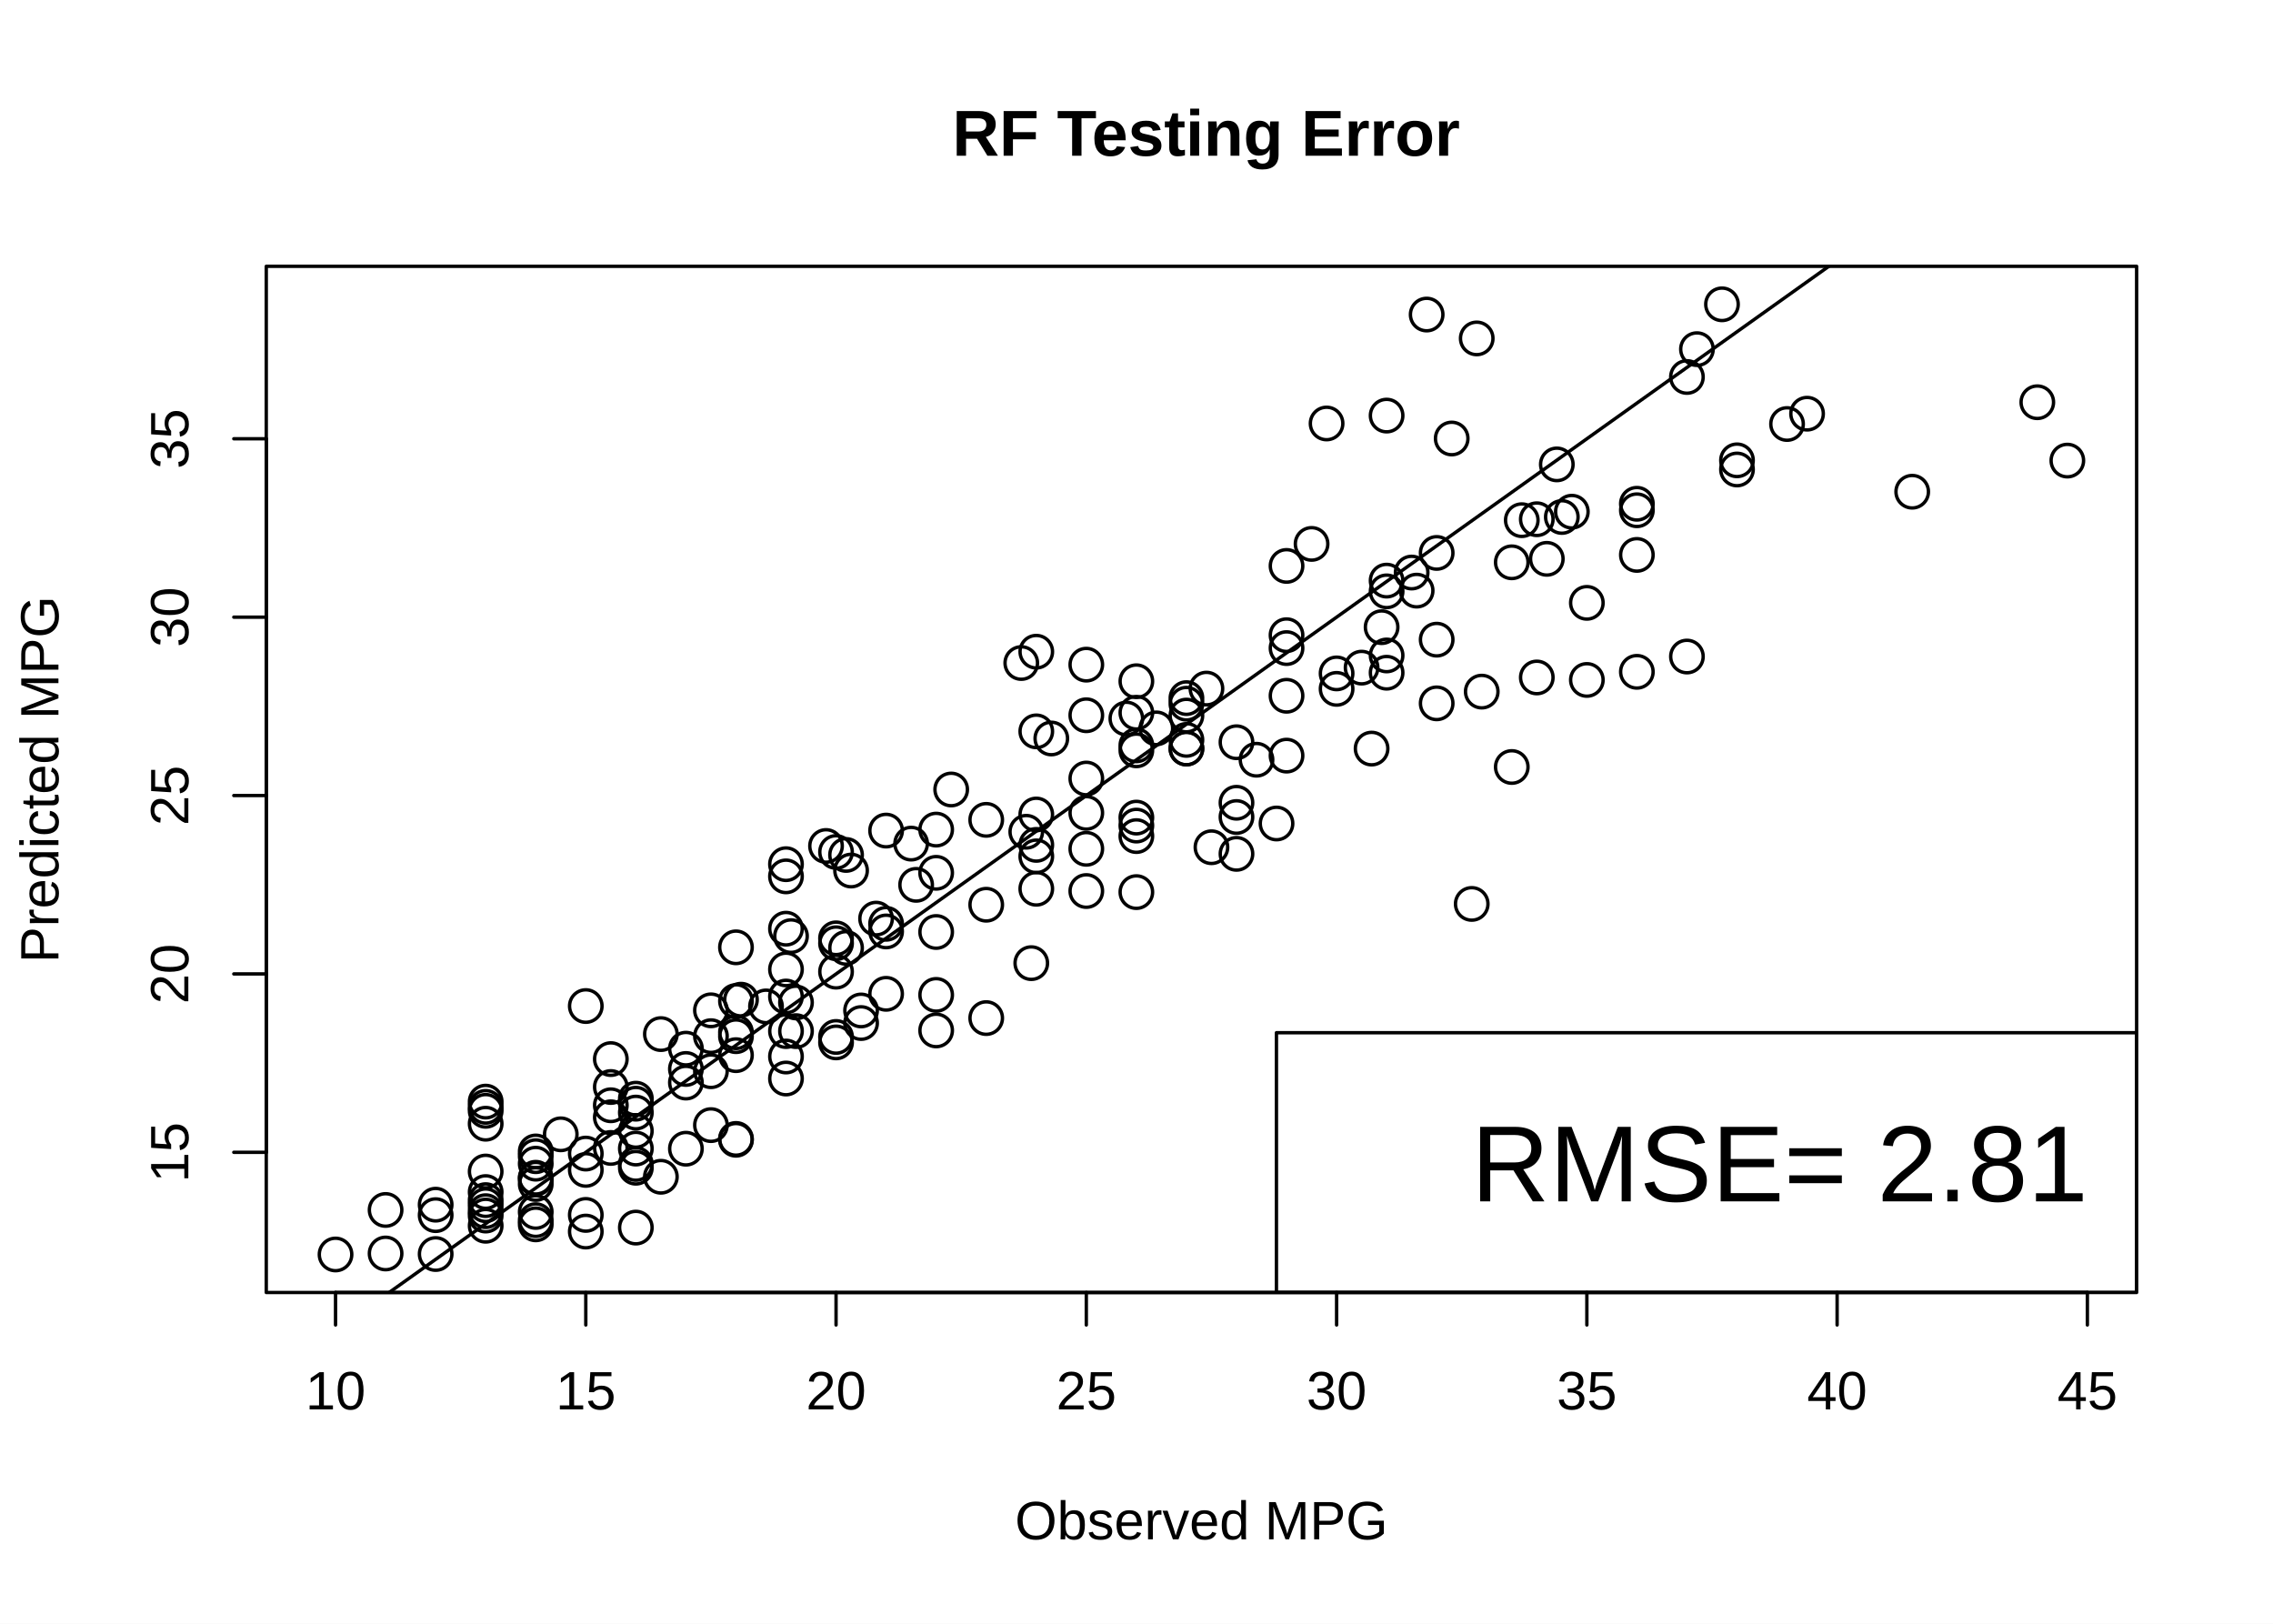
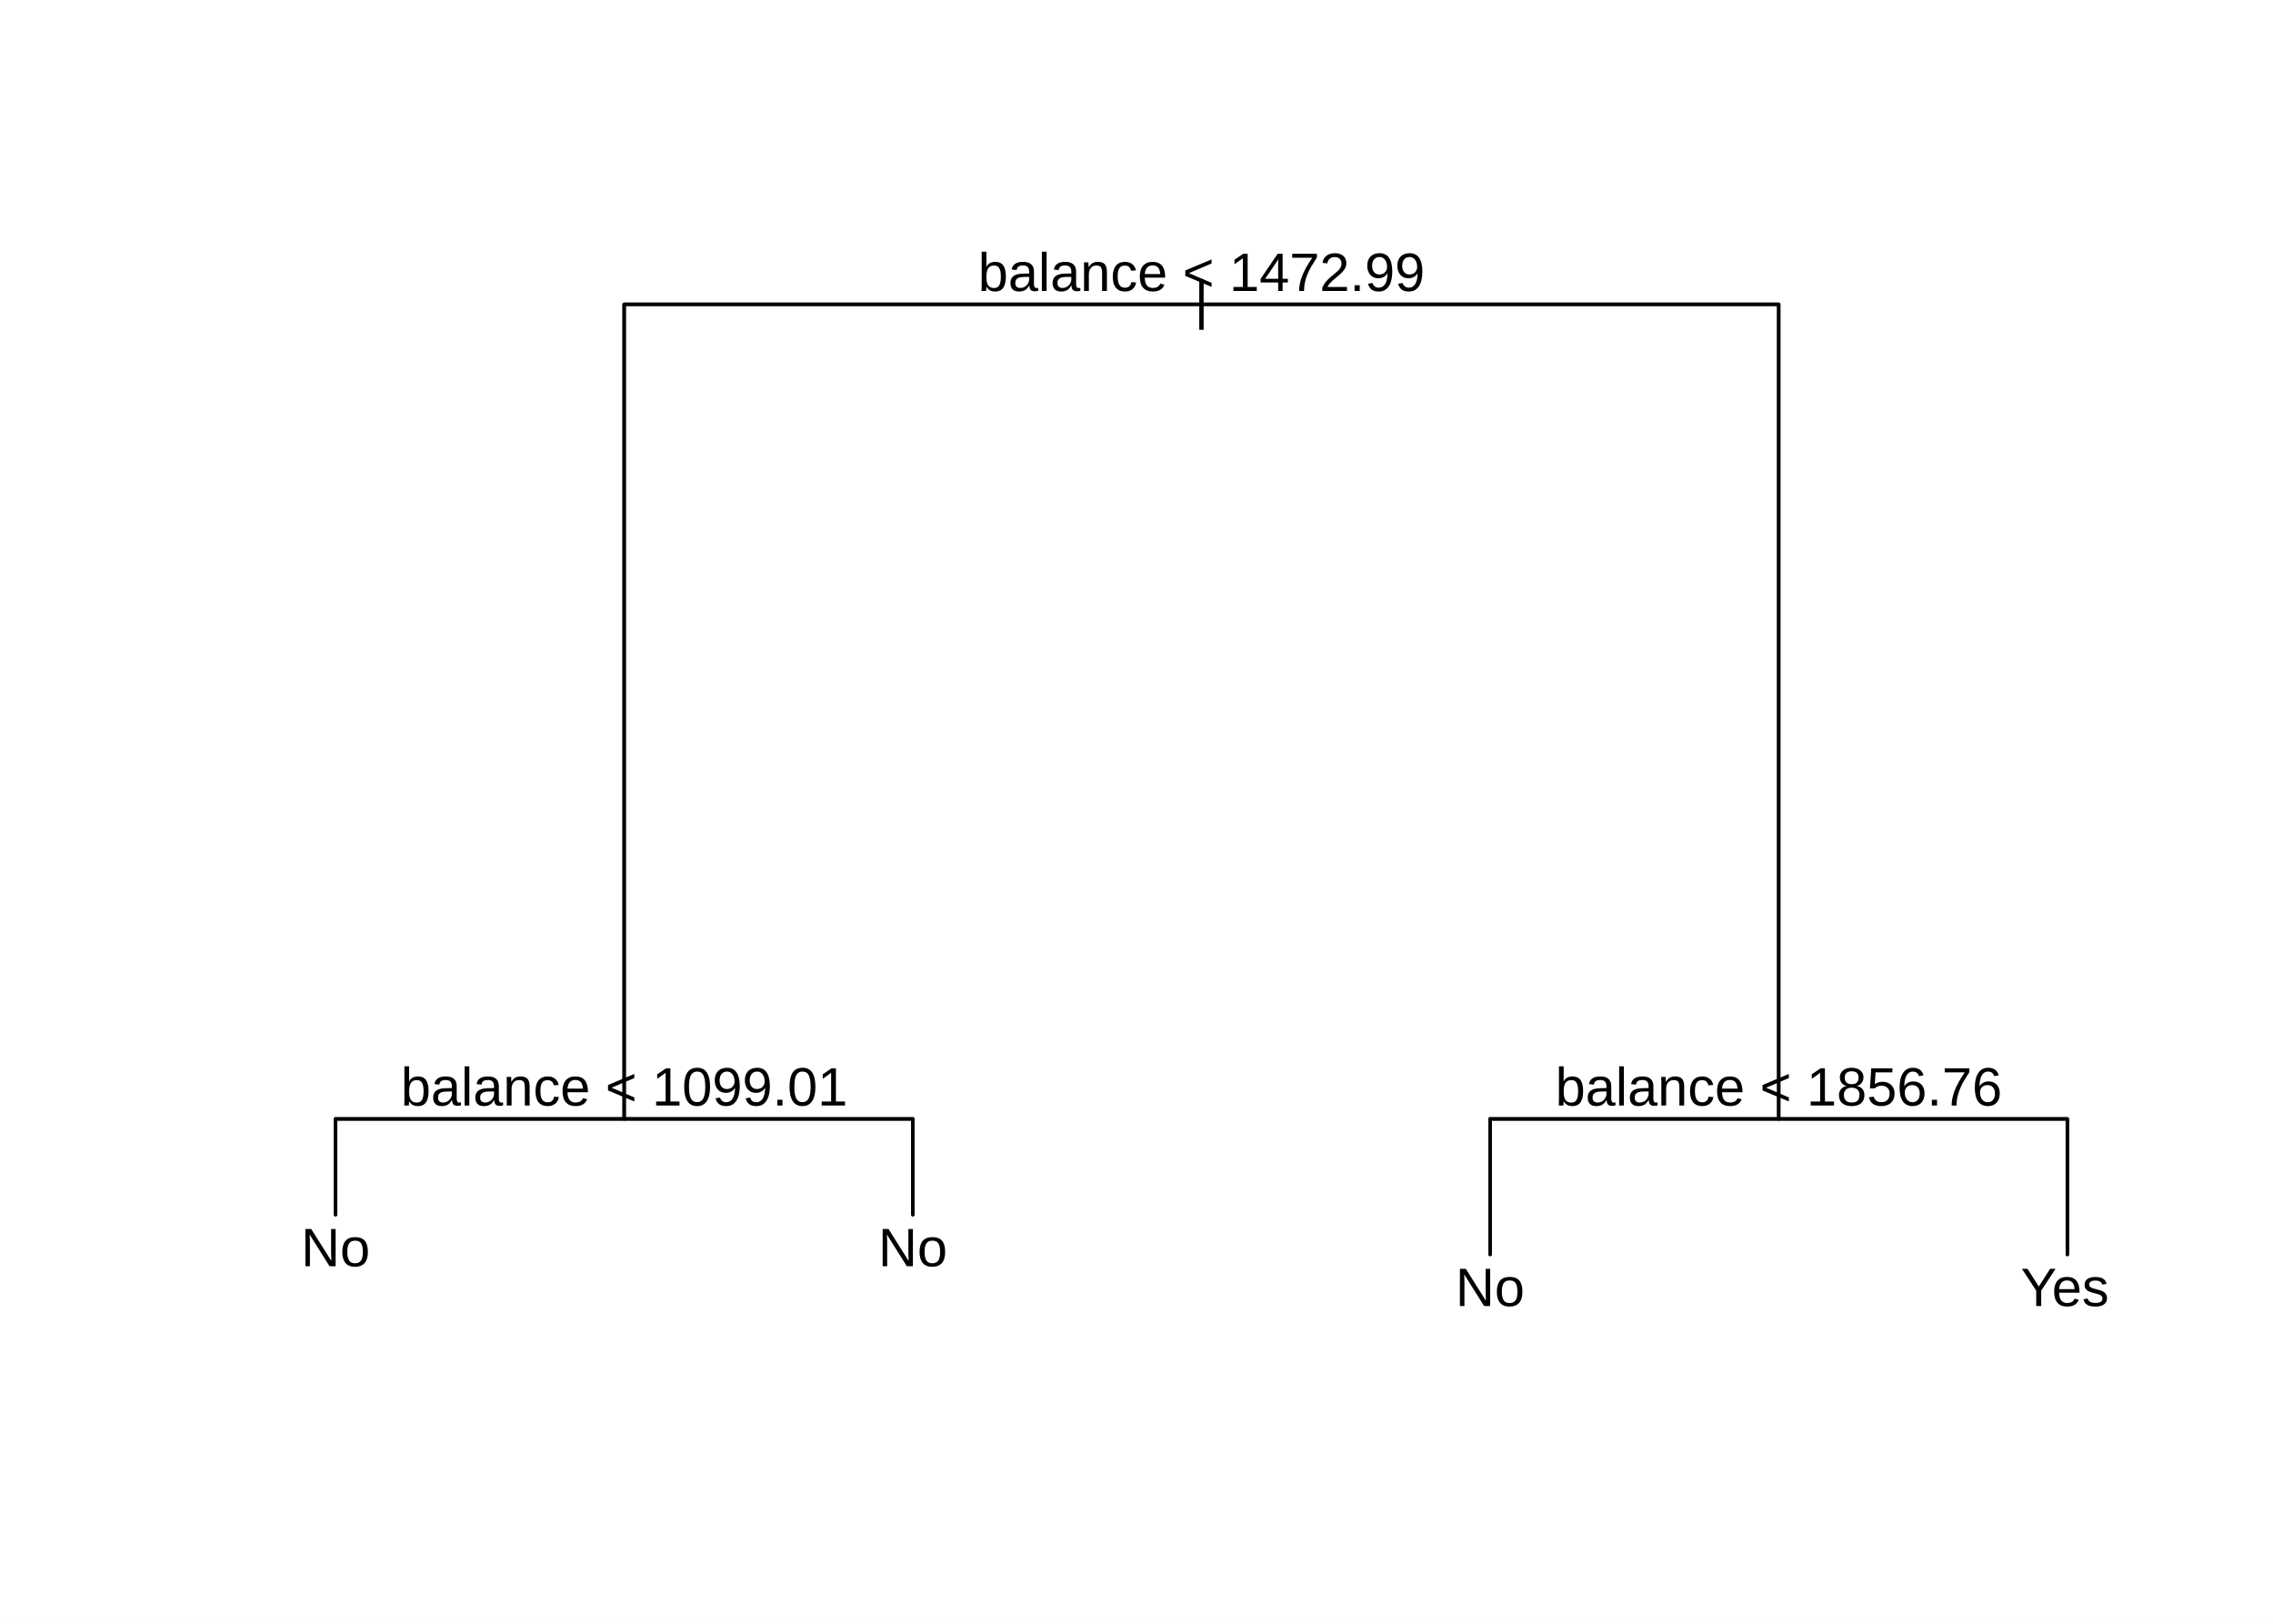
<svg xmlns="http://www.w3.org/2000/svg" viewBox="0 0 504.00 360.00">
  <defs>
    <style type="text/css">
    line, polyline, path, rect, circle {
      fill: none;
      stroke: #000000;
      stroke-linecap: round;
      stroke-linejoin: round;
      stroke-miterlimit: 10.00;
    }
  </style>
  </defs>
  <rect width="100%" height="100%" style="stroke: none; fill: #FFFFFF;" />
  <defs>
    <clipPath id="cpNTkuMDR8NDczLjc2fDI4Ni41Nnw1OS4wNA==">
      <rect x="59.04" y="59.04" width="414.72" height="227.52" />
    </clipPath>
  </defs>
-   <circle cx="163.19" cy="252.51" r="2.70pt" style="stroke-width: 0.75;" clip-path="url(#cpNTkuMDR8NDczLjc2fDI4Ni41Nnw1OS4wNA==)" />
-   <circle cx="129.89" cy="259.38" r="2.70pt" style="stroke-width: 0.75;" clip-path="url(#cpNTkuMDR8NDczLjc2fDI4Ni41Nnw1OS4wNA==)" />
-   <circle cx="163.19" cy="252.70" r="2.70pt" style="stroke-width: 0.75;" clip-path="url(#cpNTkuMDR8NDczLjc2fDI4Ni41Nnw1OS4wNA==)" />
-   <circle cx="129.89" cy="273.05" r="2.70pt" style="stroke-width: 0.75;" clip-path="url(#cpNTkuMDR8NDczLjc2fDI4Ni41Nnw1OS4wNA==)" />
-   <circle cx="118.79" cy="270.52" r="2.70pt" style="stroke-width: 0.75;" clip-path="url(#cpNTkuMDR8NDczLjc2fDI4Ni41Nnw1OS4wNA==)" />
-   <circle cx="118.79" cy="271.45" r="2.70pt" style="stroke-width: 0.75;" clip-path="url(#cpNTkuMDR8NDczLjc2fDI4Ni41Nnw1OS4wNA==)" />
-   <circle cx="129.89" cy="269.36" r="2.70pt" style="stroke-width: 0.75;" clip-path="url(#cpNTkuMDR8NDczLjc2fDI4Ni41Nnw1OS4wNA==)" />
-   <circle cx="118.79" cy="256.34" r="2.70pt" style="stroke-width: 0.75;" clip-path="url(#cpNTkuMDR8NDczLjc2fDI4Ni41Nnw1OS4wNA==)" />
-   <circle cx="129.89" cy="255.76" r="2.70pt" style="stroke-width: 0.75;" clip-path="url(#cpNTkuMDR8NDczLjc2fDI4Ni41Nnw1OS4wNA==)" />
-   <circle cx="196.48" cy="204.82" r="2.70pt" style="stroke-width: 0.75;" clip-path="url(#cpNTkuMDR8NDczLjc2fDI4Ni41Nnw1OS4wNA==)" />
-   <circle cx="263.07" cy="165.96" r="2.70pt" style="stroke-width: 0.75;" clip-path="url(#cpNTkuMDR8NDczLjc2fDI4Ni41Nnw1OS4wNA==)" />
-   <circle cx="240.87" cy="188.19" r="2.70pt" style="stroke-width: 0.75;" clip-path="url(#cpNTkuMDR8NDczLjc2fDI4Ni41Nnw1OS4wNA==)" />
-   <circle cx="229.78" cy="187.32" r="2.70pt" style="stroke-width: 0.75;" clip-path="url(#cpNTkuMDR8NDczLjc2fDI4Ni41Nnw1OS4wNA==)" />
-   <circle cx="251.97" cy="197.79" r="2.70pt" style="stroke-width: 0.75;" clip-path="url(#cpNTkuMDR8NDczLjc2fDI4Ni41Nnw1OS4wNA==)" />
-   <circle cx="74.40" cy="278.13" r="2.70pt" style="stroke-width: 0.75;" clip-path="url(#cpNTkuMDR8NDczLjc2fDI4Ni41Nnw1OS4wNA==)" />
-   <circle cx="85.50" cy="277.91" r="2.70pt" style="stroke-width: 0.75;" clip-path="url(#cpNTkuMDR8NDczLjc2fDI4Ni41Nnw1OS4wNA==)" />
-   <circle cx="263.07" cy="165.96" r="2.70pt" style="stroke-width: 0.75;" clip-path="url(#cpNTkuMDR8NDczLjc2fDI4Ni41Nnw1OS4wNA==)" />
-   <circle cx="274.17" cy="189.31" r="2.70pt" style="stroke-width: 0.75;" clip-path="url(#cpNTkuMDR8NDczLjc2fDI4Ni41Nnw1OS4wNA==)" />
-   <circle cx="174.28" cy="214.93" r="2.70pt" style="stroke-width: 0.75;" clip-path="url(#cpNTkuMDR8NDczLjc2fDI4Ni41Nnw1OS4wNA==)" />
-   <circle cx="152.09" cy="240.02" r="2.70pt" style="stroke-width: 0.75;" clip-path="url(#cpNTkuMDR8NDczLjc2fDI4Ni41Nnw1OS4wNA==)" />
-   <circle cx="174.28" cy="234.24" r="2.70pt" style="stroke-width: 0.75;" clip-path="url(#cpNTkuMDR8NDczLjc2fDI4Ni41Nnw1OS4wNA==)" />
-   <circle cx="163.19" cy="233.94" r="2.70pt" style="stroke-width: 0.75;" clip-path="url(#cpNTkuMDR8NDczLjc2fDI4Ni41Nnw1OS4wNA==)" />
-   <circle cx="96.60" cy="278.03" r="2.70pt" style="stroke-width: 0.75;" clip-path="url(#cpNTkuMDR8NDczLjc2fDI4Ni41Nnw1OS4wNA==)" />
-   <circle cx="107.69" cy="269.50" r="2.70pt" style="stroke-width: 0.75;" clip-path="url(#cpNTkuMDR8NDczLjc2fDI4Ni41Nnw1OS4wNA==)" />
-   <circle cx="107.69" cy="271.76" r="2.70pt" style="stroke-width: 0.75;" clip-path="url(#cpNTkuMDR8NDczLjc2fDI4Ni41Nnw1OS4wNA==)" />
-   <circle cx="207.58" cy="183.93" r="2.70pt" style="stroke-width: 0.75;" clip-path="url(#cpNTkuMDR8NDczLjc2fDI4Ni41Nnw1OS4wNA==)" />
-   <circle cx="174.28" cy="239.12" r="2.70pt" style="stroke-width: 0.75;" clip-path="url(#cpNTkuMDR8NDczLjc2fDI4Ni41Nnw1OS4wNA==)" />
-   <circle cx="163.19" cy="229.73" r="2.70pt" style="stroke-width: 0.75;" clip-path="url(#cpNTkuMDR8NDczLjc2fDI4Ni41Nnw1OS4wNA==)" />
-   <circle cx="274.17" cy="177.98" r="2.70pt" style="stroke-width: 0.75;" clip-path="url(#cpNTkuMDR8NDczLjc2fDI4Ni41Nnw1OS4wNA==)" />
-   <circle cx="307.46" cy="128.73" r="2.70pt" style="stroke-width: 0.75;" clip-path="url(#cpNTkuMDR8NDczLjc2fDI4Ni41Nnw1OS4wNA==)" />
-   <circle cx="351.86" cy="133.66" r="2.70pt" style="stroke-width: 0.75;" clip-path="url(#cpNTkuMDR8NDczLjc2fDI4Ni41Nnw1OS4wNA==)" />
-   <circle cx="263.07" cy="154.78" r="2.70pt" style="stroke-width: 0.75;" clip-path="url(#cpNTkuMDR8NDczLjc2fDI4Ni41Nnw1OS4wNA==)" />
-   <circle cx="229.78" cy="180.58" r="2.70pt" style="stroke-width: 0.75;" clip-path="url(#cpNTkuMDR8NDczLjc2fDI4Ni41Nnw1OS4wNA==)" />
-   <circle cx="240.87" cy="158.58" r="2.70pt" style="stroke-width: 0.75;" clip-path="url(#cpNTkuMDR8NDczLjc2fDI4Ni41Nnw1OS4wNA==)" />
-   <circle cx="118.79" cy="268.70" r="2.70pt" style="stroke-width: 0.75;" clip-path="url(#cpNTkuMDR8NDczLjc2fDI4Ni41Nnw1OS4wNA==)" />
-   <circle cx="152.09" cy="254.68" r="2.70pt" style="stroke-width: 0.75;" clip-path="url(#cpNTkuMDR8NDczLjc2fDI4Ni41Nnw1OS4wNA==)" />
-   <circle cx="107.69" cy="267.21" r="2.70pt" style="stroke-width: 0.75;" clip-path="url(#cpNTkuMDR8NDczLjc2fDI4Ni41Nnw1OS4wNA==)" />
-   <circle cx="96.60" cy="267.09" r="2.70pt" style="stroke-width: 0.75;" clip-path="url(#cpNTkuMDR8NDczLjc2fDI4Ni41Nnw1OS4wNA==)" />
-   <circle cx="174.28" cy="191.60" r="2.70pt" style="stroke-width: 0.75;" clip-path="url(#cpNTkuMDR8NDczLjc2fDI4Ni41Nnw1OS4wNA==)" />
-   <circle cx="107.69" cy="259.74" r="2.70pt" style="stroke-width: 0.75;" clip-path="url(#cpNTkuMDR8NDczLjc2fDI4Ni41Nnw1OS4wNA==)" />
-   <circle cx="196.48" cy="206.51" r="2.70pt" style="stroke-width: 0.75;" clip-path="url(#cpNTkuMDR8NDczLjc2fDI4Ni41Nnw1OS4wNA==)" />
-   <circle cx="207.58" cy="193.51" r="2.70pt" style="stroke-width: 0.75;" clip-path="url(#cpNTkuMDR8NDczLjc2fDI4Ni41Nnw1OS4wNA==)" />
-   <circle cx="274.17" cy="164.56" r="2.70pt" style="stroke-width: 0.75;" clip-path="url(#cpNTkuMDR8NDczLjc2fDI4Ni41Nnw1OS4wNA==)" />
-   <circle cx="107.69" cy="268.53" r="2.70pt" style="stroke-width: 0.75;" clip-path="url(#cpNTkuMDR8NDczLjc2fDI4Ni41Nnw1OS4wNA==)" />
-   <circle cx="118.79" cy="255.29" r="2.70pt" style="stroke-width: 0.75;" clip-path="url(#cpNTkuMDR8NDczLjc2fDI4Ni41Nnw1OS4wNA==)" />
-   <circle cx="107.69" cy="264.29" r="2.70pt" style="stroke-width: 0.75;" clip-path="url(#cpNTkuMDR8NDczLjc2fDI4Ni41Nnw1OS4wNA==)" />
-   <circle cx="118.79" cy="261.12" r="2.70pt" style="stroke-width: 0.75;" clip-path="url(#cpNTkuMDR8NDczLjc2fDI4Ni41Nnw1OS4wNA==)" />
-   <circle cx="163.19" cy="228.87" r="2.70pt" style="stroke-width: 0.75;" clip-path="url(#cpNTkuMDR8NDczLjc2fDI4Ni41Nnw1OS4wNA==)" />
-   <circle cx="163.19" cy="221.93" r="2.70pt" style="stroke-width: 0.75;" clip-path="url(#cpNTkuMDR8NDczLjc2fDI4Ni41Nnw1OS4wNA==)" />
-   <circle cx="85.50" cy="268.26" r="2.70pt" style="stroke-width: 0.75;" clip-path="url(#cpNTkuMDR8NDczLjc2fDI4Ni41Nnw1OS4wNA==)" />
-   <circle cx="96.60" cy="269.41" r="2.70pt" style="stroke-width: 0.75;" clip-path="url(#cpNTkuMDR8NDczLjc2fDI4Ni41Nnw1OS4wNA==)" />
-   <circle cx="196.48" cy="184.15" r="2.70pt" style="stroke-width: 0.75;" clip-path="url(#cpNTkuMDR8NDczLjc2fDI4Ni41Nnw1OS4wNA==)" />
-   <circle cx="174.28" cy="194.30" r="2.70pt" style="stroke-width: 0.75;" clip-path="url(#cpNTkuMDR8NDczLjc2fDI4Ni41Nnw1OS4wNA==)" />
-   <circle cx="251.97" cy="181.27" r="2.70pt" style="stroke-width: 0.75;" clip-path="url(#cpNTkuMDR8NDczLjc2fDI4Ni41Nnw1OS4wNA==)" />
-   <circle cx="140.99" cy="272.17" r="2.70pt" style="stroke-width: 0.75;" clip-path="url(#cpNTkuMDR8NDczLjc2fDI4Ni41Nnw1OS4wNA==)" />
-   <circle cx="285.27" cy="143.69" r="2.70pt" style="stroke-width: 0.75;" clip-path="url(#cpNTkuMDR8NDczLjc2fDI4Ni41Nnw1OS4wNA==)" />
-   <circle cx="185.38" cy="188.89" r="2.70pt" style="stroke-width: 0.75;" clip-path="url(#cpNTkuMDR8NDczLjc2fDI4Ni41Nnw1OS4wNA==)" />
-   <circle cx="185.38" cy="209.13" r="2.70pt" style="stroke-width: 0.75;" clip-path="url(#cpNTkuMDR8NDczLjc2fDI4Ni41Nnw1OS4wNA==)" />
-   <circle cx="185.38" cy="215.43" r="2.70pt" style="stroke-width: 0.75;" clip-path="url(#cpNTkuMDR8NDczLjc2fDI4Ni41Nnw1OS4wNA==)" />
-   <circle cx="174.28" cy="220.94" r="2.70pt" style="stroke-width: 0.75;" clip-path="url(#cpNTkuMDR8NDczLjc2fDI4Ni41Nnw1OS4wNA==)" />
-   <circle cx="307.46" cy="131.11" r="2.70pt" style="stroke-width: 0.75;" clip-path="url(#cpNTkuMDR8NDczLjc2fDI4Ni41Nnw1OS4wNA==)" />
-   <circle cx="251.97" cy="183.04" r="2.70pt" style="stroke-width: 0.75;" clip-path="url(#cpNTkuMDR8NDczLjc2fDI4Ni41Nnw1OS4wNA==)" />
-   <circle cx="140.99" cy="244.70" r="2.70pt" style="stroke-width: 0.75;" clip-path="url(#cpNTkuMDR8NDczLjc2fDI4Ni41Nnw1OS4wNA==)" />
-   <circle cx="140.99" cy="258.90" r="2.70pt" style="stroke-width: 0.75;" clip-path="url(#cpNTkuMDR8NDczLjc2fDI4Ni41Nnw1OS4wNA==)" />
-   <circle cx="107.69" cy="266.08" r="2.70pt" style="stroke-width: 0.75;" clip-path="url(#cpNTkuMDR8NDczLjc2fDI4Ni41Nnw1OS4wNA==)" />
-   <circle cx="118.79" cy="261.32" r="2.70pt" style="stroke-width: 0.75;" clip-path="url(#cpNTkuMDR8NDczLjc2fDI4Ni41Nnw1OS4wNA==)" />
-   <circle cx="118.79" cy="262.51" r="2.70pt" style="stroke-width: 0.75;" clip-path="url(#cpNTkuMDR8NDczLjc2fDI4Ni41Nnw1OS4wNA==)" />
-   <circle cx="285.27" cy="167.53" r="2.70pt" style="stroke-width: 0.75;" clip-path="url(#cpNTkuMDR8NDczLjc2fDI4Ni41Nnw1OS4wNA==)" />
-   <circle cx="251.97" cy="165.26" r="2.70pt" style="stroke-width: 0.75;" clip-path="url(#cpNTkuMDR8NDczLjc2fDI4Ni41Nnw1OS4wNA==)" />
-   <circle cx="318.56" cy="122.59" r="2.70pt" style="stroke-width: 0.75;" clip-path="url(#cpNTkuMDR8NDczLjc2fDI4Ni41Nnw1OS4wNA==)" />
-   <circle cx="229.78" cy="144.49" r="2.70pt" style="stroke-width: 0.75;" clip-path="url(#cpNTkuMDR8NDczLjc2fDI4Ni41Nnw1OS4wNA==)" />
-   <circle cx="229.78" cy="189.86" r="2.70pt" style="stroke-width: 0.75;" clip-path="url(#cpNTkuMDR8NDczLjc2fDI4Ni41Nnw1OS4wNA==)" />
-   <circle cx="251.97" cy="185.37" r="2.70pt" style="stroke-width: 0.75;" clip-path="url(#cpNTkuMDR8NDczLjc2fDI4Ni41Nnw1OS4wNA==)" />
-   <circle cx="307.46" cy="145.32" r="2.70pt" style="stroke-width: 0.75;" clip-path="url(#cpNTkuMDR8NDczLjc2fDI4Ni41Nnw1OS4wNA==)" />
-   <circle cx="129.89" cy="223.05" r="2.70pt" style="stroke-width: 0.75;" clip-path="url(#cpNTkuMDR8NDczLjc2fDI4Ni41Nnw1OS4wNA==)" />
-   <circle cx="140.99" cy="258.07" r="2.70pt" style="stroke-width: 0.75;" clip-path="url(#cpNTkuMDR8NDczLjc2fDI4Ni41Nnw1OS4wNA==)" />
-   <circle cx="118.79" cy="258.00" r="2.70pt" style="stroke-width: 0.75;" clip-path="url(#cpNTkuMDR8NDczLjc2fDI4Ni41Nnw1OS4wNA==)" />
-   <circle cx="152.09" cy="237.00" r="2.70pt" style="stroke-width: 0.75;" clip-path="url(#cpNTkuMDR8NDczLjc2fDI4Ni41Nnw1OS4wNA==)" />
-   <circle cx="140.99" cy="243.59" r="2.70pt" style="stroke-width: 0.75;" clip-path="url(#cpNTkuMDR8NDczLjc2fDI4Ni41Nnw1OS4wNA==)" />
-   <circle cx="196.48" cy="220.34" r="2.70pt" style="stroke-width: 0.75;" clip-path="url(#cpNTkuMDR8NDczLjc2fDI4Ni41Nnw1OS4wNA==)" />
-   <circle cx="185.38" cy="231.11" r="2.70pt" style="stroke-width: 0.75;" clip-path="url(#cpNTkuMDR8NDczLjc2fDI4Ni41Nnw1OS4wNA==)" />
-   <circle cx="218.68" cy="181.77" r="2.70pt" style="stroke-width: 0.75;" clip-path="url(#cpNTkuMDR8NDczLjc2fDI4Ni41Nnw1OS4wNA==)" />
-   <circle cx="240.87" cy="147.36" r="2.70pt" style="stroke-width: 0.75;" clip-path="url(#cpNTkuMDR8NDczLjc2fDI4Ni41Nnw1OS4wNA==)" />
-   <circle cx="163.19" cy="210.03" r="2.70pt" style="stroke-width: 0.75;" clip-path="url(#cpNTkuMDR8NDczLjc2fDI4Ni41Nnw1OS4wNA==)" />
-   <circle cx="218.68" cy="200.59" r="2.70pt" style="stroke-width: 0.75;" clip-path="url(#cpNTkuMDR8NDczLjc2fDI4Ni41Nnw1OS4wNA==)" />
-   <circle cx="207.58" cy="206.63" r="2.70pt" style="stroke-width: 0.75;" clip-path="url(#cpNTkuMDR8NDczLjc2fDI4Ni41Nnw1OS4wNA==)" />
-   <circle cx="240.87" cy="197.55" r="2.70pt" style="stroke-width: 0.75;" clip-path="url(#cpNTkuMDR8NDczLjc2fDI4Ni41Nnw1OS4wNA==)" />
-   <circle cx="274.17" cy="181.14" r="2.70pt" style="stroke-width: 0.75;" clip-path="url(#cpNTkuMDR8NDczLjc2fDI4Ni41Nnw1OS4wNA==)" />
-   <circle cx="240.87" cy="172.61" r="2.70pt" style="stroke-width: 0.75;" clip-path="url(#cpNTkuMDR8NDczLjc2fDI4Ni41Nnw1OS4wNA==)" />
-   <circle cx="251.97" cy="166.36" r="2.70pt" style="stroke-width: 0.75;" clip-path="url(#cpNTkuMDR8NDczLjc2fDI4Ni41Nnw1OS4wNA==)" />
-   <circle cx="263.07" cy="158.65" r="2.70pt" style="stroke-width: 0.75;" clip-path="url(#cpNTkuMDR8NDczLjc2fDI4Ni41Nnw1OS4wNA==)" />
-   <circle cx="157.64" cy="249.45" r="2.70pt" style="stroke-width: 0.75;" clip-path="url(#cpNTkuMDR8NDczLjc2fDI4Ni41Nnw1OS4wNA==)" />
-   <circle cx="140.99" cy="250.74" r="2.70pt" style="stroke-width: 0.75;" clip-path="url(#cpNTkuMDR8NDczLjc2fDI4Ni41Nnw1OS4wNA==)" />
-   <circle cx="135.44" cy="241.00" r="2.70pt" style="stroke-width: 0.75;" clip-path="url(#cpNTkuMDR8NDczLjc2fDI4Ni41Nnw1OS4wNA==)" />
-   <circle cx="124.34" cy="251.49" r="2.70pt" style="stroke-width: 0.75;" clip-path="url(#cpNTkuMDR8NDczLjc2fDI4Ni41Nnw1OS4wNA==)" />
-   <circle cx="207.58" cy="220.58" r="2.70pt" style="stroke-width: 0.75;" clip-path="url(#cpNTkuMDR8NDczLjc2fDI4Ni41Nnw1OS4wNA==)" />
-   <circle cx="207.58" cy="228.46" r="2.70pt" style="stroke-width: 0.75;" clip-path="url(#cpNTkuMDR8NDczLjc2fDI4Ni41Nnw1OS4wNA==)" />
-   <circle cx="229.78" cy="197.05" r="2.70pt" style="stroke-width: 0.75;" clip-path="url(#cpNTkuMDR8NDczLjc2fDI4Ni41Nnw1OS4wNA==)" />
-   <circle cx="285.27" cy="125.47" r="2.70pt" style="stroke-width: 0.75;" clip-path="url(#cpNTkuMDR8NDczLjc2fDI4Ni41Nnw1OS4wNA==)" />
-   <circle cx="285.27" cy="140.83" r="2.70pt" style="stroke-width: 0.75;" clip-path="url(#cpNTkuMDR8NDczLjc2fDI4Ni41Nnw1OS4wNA==)" />
-   <circle cx="185.38" cy="229.90" r="2.70pt" style="stroke-width: 0.75;" clip-path="url(#cpNTkuMDR8NDczLjc2fDI4Ni41Nnw1OS4wNA==)" />
-   <circle cx="157.64" cy="224.00" r="2.70pt" style="stroke-width: 0.75;" clip-path="url(#cpNTkuMDR8NDczLjc2fDI4Ni41Nnw1OS4wNA==)" />
-   <circle cx="185.38" cy="208.04" r="2.70pt" style="stroke-width: 0.75;" clip-path="url(#cpNTkuMDR8NDczLjc2fDI4Ni41Nnw1OS4wNA==)" />
-   <circle cx="107.69" cy="246.28" r="2.70pt" style="stroke-width: 0.75;" clip-path="url(#cpNTkuMDR8NDczLjc2fDI4Ni41Nnw1OS4wNA==)" />
-   <circle cx="174.28" cy="205.90" r="2.70pt" style="stroke-width: 0.75;" clip-path="url(#cpNTkuMDR8NDczLjc2fDI4Ni41Nnw1OS4wNA==)" />
-   <circle cx="146.54" cy="260.90" r="2.70pt" style="stroke-width: 0.75;" clip-path="url(#cpNTkuMDR8NDczLjc2fDI4Ni41Nnw1OS4wNA==)" />
-   <circle cx="107.69" cy="249.14" r="2.70pt" style="stroke-width: 0.75;" clip-path="url(#cpNTkuMDR8NDczLjc2fDI4Ni41Nnw1OS4wNA==)" />
-   <circle cx="107.69" cy="245.40" r="2.70pt" style="stroke-width: 0.75;" clip-path="url(#cpNTkuMDR8NDczLjc2fDI4Ni41Nnw1OS4wNA==)" />
-   <circle cx="107.69" cy="244.24" r="2.70pt" style="stroke-width: 0.75;" clip-path="url(#cpNTkuMDR8NDczLjc2fDI4Ni41Nnw1OS4wNA==)" />
-   <circle cx="313.01" cy="126.94" r="2.70pt" style="stroke-width: 0.75;" clip-path="url(#cpNTkuMDR8NDczLjc2fDI4Ni41Nnw1OS4wNA==)" />
-   <circle cx="296.37" cy="149.30" r="2.70pt" style="stroke-width: 0.75;" clip-path="url(#cpNTkuMDR8NDczLjc2fDI4Ni41Nnw1OS4wNA==)" />
-   <circle cx="362.95" cy="123.03" r="2.70pt" style="stroke-width: 0.75;" clip-path="url(#cpNTkuMDR8NDczLjc2fDI4Ni41Nnw1OS4wNA==)" />
-   <circle cx="335.21" cy="124.67" r="2.70pt" style="stroke-width: 0.75;" clip-path="url(#cpNTkuMDR8NDczLjc2fDI4Ni41Nnw1OS4wNA==)" />
-   <circle cx="135.44" cy="245.05" r="2.70pt" style="stroke-width: 0.75;" clip-path="url(#cpNTkuMDR8NDczLjc2fDI4Ni41Nnw1OS4wNA==)" />
-   <circle cx="157.64" cy="229.73" r="2.70pt" style="stroke-width: 0.75;" clip-path="url(#cpNTkuMDR8NDczLjc2fDI4Ni41Nnw1OS4wNA==)" />
-   <circle cx="190.93" cy="226.82" r="2.70pt" style="stroke-width: 0.75;" clip-path="url(#cpNTkuMDR8NDczLjc2fDI4Ni41Nnw1OS4wNA==)" />
-   <circle cx="174.28" cy="228.60" r="2.70pt" style="stroke-width: 0.75;" clip-path="url(#cpNTkuMDR8NDczLjc2fDI4Ni41Nnw1OS4wNA==)" />
-   <circle cx="140.99" cy="254.65" r="2.70pt" style="stroke-width: 0.75;" clip-path="url(#cpNTkuMDR8NDczLjc2fDI4Ni41Nnw1OS4wNA==)" />
-   <circle cx="135.44" cy="247.71" r="2.70pt" style="stroke-width: 0.75;" clip-path="url(#cpNTkuMDR8NDczLjc2fDI4Ni41Nnw1OS4wNA==)" />
-   <circle cx="135.44" cy="254.51" r="2.70pt" style="stroke-width: 0.75;" clip-path="url(#cpNTkuMDR8NDczLjc2fDI4Ni41Nnw1OS4wNA==)" />
-   <circle cx="140.99" cy="246.67" r="2.70pt" style="stroke-width: 0.75;" clip-path="url(#cpNTkuMDR8NDczLjc2fDI4Ni41Nnw1OS4wNA==)" />
-   <circle cx="251.97" cy="151.04" r="2.70pt" style="stroke-width: 0.75;" clip-path="url(#cpNTkuMDR8NDczLjc2fDI4Ni41Nnw1OS4wNA==)" />
-   <circle cx="301.91" cy="148.02" r="2.70pt" style="stroke-width: 0.75;" clip-path="url(#cpNTkuMDR8NDczLjc2fDI4Ni41Nnw1OS4wNA==)" />
-   <circle cx="202.03" cy="187.04" r="2.70pt" style="stroke-width: 0.75;" clip-path="url(#cpNTkuMDR8NDczLjc2fDI4Ni41Nnw1OS4wNA==)" />
-   <circle cx="327.44" cy="75.03" r="2.70pt" style="stroke-width: 0.75;" clip-path="url(#cpNTkuMDR8NDczLjc2fDI4Ni41Nnw1OS4wNA==)" />
-   <circle cx="400.69" cy="91.72" r="2.70pt" style="stroke-width: 0.75;" clip-path="url(#cpNTkuMDR8NDczLjc2fDI4Ni41Nnw1OS4wNA==)" />
-   <circle cx="176.50" cy="222.26" r="2.70pt" style="stroke-width: 0.75;" clip-path="url(#cpNTkuMDR8NDczLjc2fDI4Ni41Nnw1OS4wNA==)" />
-   <circle cx="190.93" cy="224.03" r="2.70pt" style="stroke-width: 0.75;" clip-path="url(#cpNTkuMDR8NDczLjc2fDI4Ni41Nnw1OS4wNA==)" />
-   <circle cx="194.26" cy="203.67" r="2.70pt" style="stroke-width: 0.75;" clip-path="url(#cpNTkuMDR8NDczLjc2fDI4Ni41Nnw1OS4wNA==)" />
-   <circle cx="169.85" cy="223.13" r="2.70pt" style="stroke-width: 0.75;" clip-path="url(#cpNTkuMDR8NDczLjc2fDI4Ni41Nnw1OS4wNA==)" />
-   <circle cx="164.30" cy="221.64" r="2.70pt" style="stroke-width: 0.75;" clip-path="url(#cpNTkuMDR8NDczLjc2fDI4Ni41Nnw1OS4wNA==)" />
-   <circle cx="176.50" cy="228.61" r="2.70pt" style="stroke-width: 0.75;" clip-path="url(#cpNTkuMDR8NDczLjc2fDI4Ni41Nnw1OS4wNA==)" />
-   <circle cx="157.64" cy="237.50" r="2.70pt" style="stroke-width: 0.75;" clip-path="url(#cpNTkuMDR8NDczLjc2fDI4Ni41Nnw1OS4wNA==)" />
-   <circle cx="268.62" cy="187.84" r="2.70pt" style="stroke-width: 0.75;" clip-path="url(#cpNTkuMDR8NDczLjc2fDI4Ni41Nnw1OS4wNA==)" />
-   <circle cx="306.35" cy="139.05" r="2.70pt" style="stroke-width: 0.75;" clip-path="url(#cpNTkuMDR8NDczLjc2fDI4Ni41Nnw1OS4wNA==)" />
-   <circle cx="227.56" cy="184.41" r="2.70pt" style="stroke-width: 0.75;" clip-path="url(#cpNTkuMDR8NDczLjc2fDI4Ni41Nnw1OS4wNA==)" />
-   <circle cx="188.71" cy="193.01" r="2.70pt" style="stroke-width: 0.75;" clip-path="url(#cpNTkuMDR8NDczLjc2fDI4Ni41Nnw1OS4wNA==)" />
-   <circle cx="203.14" cy="196.18" r="2.70pt" style="stroke-width: 0.75;" clip-path="url(#cpNTkuMDR8NDczLjc2fDI4Ni41Nnw1OS4wNA==)" />
-   <circle cx="290.82" cy="120.59" r="2.70pt" style="stroke-width: 0.75;" clip-path="url(#cpNTkuMDR8NDczLjc2fDI4Ni41Nnw1OS4wNA==)" />
-   <circle cx="183.16" cy="187.56" r="2.70pt" style="stroke-width: 0.75;" clip-path="url(#cpNTkuMDR8NDczLjc2fDI4Ni41Nnw1OS4wNA==)" />
-   <circle cx="210.91" cy="175.04" r="2.70pt" style="stroke-width: 0.75;" clip-path="url(#cpNTkuMDR8NDczLjc2fDI4Ni41Nnw1OS4wNA==)" />
-   <circle cx="187.60" cy="210.16" r="2.70pt" style="stroke-width: 0.75;" clip-path="url(#cpNTkuMDR8NDczLjc2fDI4Ni41Nnw1OS4wNA==)" />
-   <circle cx="152.09" cy="232.50" r="2.70pt" style="stroke-width: 0.75;" clip-path="url(#cpNTkuMDR8NDczLjc2fDI4Ni41Nnw1OS4wNA==)" />
-   <circle cx="146.54" cy="229.27" r="2.70pt" style="stroke-width: 0.75;" clip-path="url(#cpNTkuMDR8NDczLjc2fDI4Ni41Nnw1OS4wNA==)" />
-   <circle cx="135.44" cy="234.81" r="2.70pt" style="stroke-width: 0.75;" clip-path="url(#cpNTkuMDR8NDczLjc2fDI4Ni41Nnw1OS4wNA==)" />
-   <circle cx="267.51" cy="152.67" r="2.70pt" style="stroke-width: 0.75;" clip-path="url(#cpNTkuMDR8NDczLjc2fDI4Ni41Nnw1OS4wNA==)" />
-   <circle cx="218.68" cy="225.72" r="2.70pt" style="stroke-width: 0.75;" clip-path="url(#cpNTkuMDR8NDczLjc2fDI4Ni41Nnw1OS4wNA==)" />
-   <circle cx="228.67" cy="213.54" r="2.70pt" style="stroke-width: 0.75;" clip-path="url(#cpNTkuMDR8NDczLjc2fDI4Ni41Nnw1OS4wNA==)" />
-   <circle cx="342.98" cy="123.90" r="2.70pt" style="stroke-width: 0.75;" clip-path="url(#cpNTkuMDR8NDczLjc2fDI4Ni41Nnw1OS4wNA==)" />
-   <circle cx="346.31" cy="114.62" r="2.70pt" style="stroke-width: 0.75;" clip-path="url(#cpNTkuMDR8NDczLjc2fDI4Ni41Nnw1OS4wNA==)" />
-   <circle cx="316.34" cy="69.74" r="2.70pt" style="stroke-width: 0.75;" clip-path="url(#cpNTkuMDR8NDczLjc2fDI4Ni41Nnw1OS4wNA==)" />
-   <circle cx="278.61" cy="168.44" r="2.70pt" style="stroke-width: 0.75;" clip-path="url(#cpNTkuMDR8NDczLjc2fDI4Ni41Nnw1OS4wNA==)" />
-   <circle cx="283.05" cy="182.58" r="2.70pt" style="stroke-width: 0.75;" clip-path="url(#cpNTkuMDR8NDczLjc2fDI4Ni41Nnw1OS4wNA==)" />
-   <circle cx="335.21" cy="170.05" r="2.70pt" style="stroke-width: 0.75;" clip-path="url(#cpNTkuMDR8NDczLjc2fDI4Ni41Nnw1OS4wNA==)" />
-   <circle cx="424.00" cy="109.02" r="2.70pt" style="stroke-width: 0.75;" clip-path="url(#cpNTkuMDR8NDczLjc2fDI4Ni41Nnw1OS4wNA==)" />
-   <circle cx="376.27" cy="77.41" r="2.70pt" style="stroke-width: 0.75;" clip-path="url(#cpNTkuMDR8NDczLjc2fDI4Ni41Nnw1OS4wNA==)" />
-   <circle cx="256.41" cy="161.49" r="2.70pt" style="stroke-width: 0.75;" clip-path="url(#cpNTkuMDR8NDczLjc2fDI4Ni41Nnw1OS4wNA==)" />
-   <circle cx="233.11" cy="163.73" r="2.70pt" style="stroke-width: 0.75;" clip-path="url(#cpNTkuMDR8NDczLjc2fDI4Ni41Nnw1OS4wNA==)" />
-   <circle cx="175.39" cy="207.55" r="2.70pt" style="stroke-width: 0.75;" clip-path="url(#cpNTkuMDR8NDczLjc2fDI4Ni41Nnw1OS4wNA==)" />
-   <circle cx="374.05" cy="145.56" r="2.70pt" style="stroke-width: 0.75;" clip-path="url(#cpNTkuMDR8NDczLjc2fDI4Ni41Nnw1OS4wNA==)" />
-   <circle cx="458.40" cy="102.12" r="2.70pt" style="stroke-width: 0.75;" clip-path="url(#cpNTkuMDR8NDczLjc2fDI4Ni41Nnw1OS4wNA==)" />
-   <circle cx="294.15" cy="93.89" r="2.70pt" style="stroke-width: 0.75;" clip-path="url(#cpNTkuMDR8NDczLjc2fDI4Ni41Nnw1OS4wNA==)" />
-   <circle cx="326.33" cy="200.41" r="2.70pt" style="stroke-width: 0.75;" clip-path="url(#cpNTkuMDR8NDczLjc2fDI4Ni41Nnw1OS4wNA==)" />
-   <circle cx="226.45" cy="147.00" r="2.70pt" style="stroke-width: 0.75;" clip-path="url(#cpNTkuMDR8NDczLjc2fDI4Ni41Nnw1OS4wNA==)" />
-   <circle cx="351.86" cy="150.75" r="2.70pt" style="stroke-width: 0.75;" clip-path="url(#cpNTkuMDR8NDczLjc2fDI4Ni41Nnw1OS4wNA==)" />
-   <circle cx="249.75" cy="159.30" r="2.70pt" style="stroke-width: 0.75;" clip-path="url(#cpNTkuMDR8NDczLjc2fDI4Ni41Nnw1OS4wNA==)" />
-   <circle cx="296.37" cy="152.73" r="2.70pt" style="stroke-width: 0.75;" clip-path="url(#cpNTkuMDR8NDczLjc2fDI4Ni41Nnw1OS4wNA==)" />
-   <circle cx="396.25" cy="94.01" r="2.70pt" style="stroke-width: 0.75;" clip-path="url(#cpNTkuMDR8NDczLjc2fDI4Ni41Nnw1OS4wNA==)" />
-   <circle cx="321.89" cy="97.22" r="2.70pt" style="stroke-width: 0.75;" clip-path="url(#cpNTkuMDR8NDczLjc2fDI4Ni41Nnw1OS4wNA==)" />
-   <circle cx="381.82" cy="67.47" r="2.70pt" style="stroke-width: 0.75;" clip-path="url(#cpNTkuMDR8NDczLjc2fDI4Ni41Nnw1OS4wNA==)" />
-   <circle cx="348.53" cy="113.45" r="2.70pt" style="stroke-width: 0.75;" clip-path="url(#cpNTkuMDR8NDczLjc2fDI4Ni41Nnw1OS4wNA==)" />
-   <circle cx="345.20" cy="102.96" r="2.70pt" style="stroke-width: 0.75;" clip-path="url(#cpNTkuMDR8NDczLjc2fDI4Ni41Nnw1OS4wNA==)" />
-   <circle cx="337.43" cy="115.33" r="2.70pt" style="stroke-width: 0.75;" clip-path="url(#cpNTkuMDR8NDczLjc2fDI4Ni41Nnw1OS4wNA==)" />
-   <circle cx="328.55" cy="153.34" r="2.70pt" style="stroke-width: 0.75;" clip-path="url(#cpNTkuMDR8NDczLjc2fDI4Ni41Nnw1OS4wNA==)" />
-   <circle cx="314.12" cy="130.95" r="2.70pt" style="stroke-width: 0.75;" clip-path="url(#cpNTkuMDR8NDczLjc2fDI4Ni41Nnw1OS4wNA==)" />
-   <circle cx="304.13" cy="165.97" r="2.70pt" style="stroke-width: 0.75;" clip-path="url(#cpNTkuMDR8NDczLjc2fDI4Ni41Nnw1OS4wNA==)" />
-   <circle cx="187.60" cy="189.55" r="2.70pt" style="stroke-width: 0.75;" clip-path="url(#cpNTkuMDR8NDczLjc2fDI4Ni41Nnw1OS4wNA==)" />
-   <circle cx="340.76" cy="150.20" r="2.70pt" style="stroke-width: 0.75;" clip-path="url(#cpNTkuMDR8NDczLjc2fDI4Ni41Nnw1OS4wNA==)" />
-   <circle cx="307.46" cy="149.15" r="2.70pt" style="stroke-width: 0.75;" clip-path="url(#cpNTkuMDR8NDczLjc2fDI4Ni41Nnw1OS4wNA==)" />
-   <circle cx="285.27" cy="154.26" r="2.70pt" style="stroke-width: 0.75;" clip-path="url(#cpNTkuMDR8NDczLjc2fDI4Ni41Nnw1OS4wNA==)" />
-   <circle cx="263.07" cy="156.02" r="2.70pt" style="stroke-width: 0.75;" clip-path="url(#cpNTkuMDR8NDczLjc2fDI4Ni41Nnw1OS4wNA==)" />
-   <circle cx="229.78" cy="162.15" r="2.70pt" style="stroke-width: 0.75;" clip-path="url(#cpNTkuMDR8NDczLjc2fDI4Ni41Nnw1OS4wNA==)" />
-   <circle cx="374.05" cy="83.58" r="2.70pt" style="stroke-width: 0.75;" clip-path="url(#cpNTkuMDR8NDczLjc2fDI4Ni41Nnw1OS4wNA==)" />
-   <circle cx="307.46" cy="92.14" r="2.70pt" style="stroke-width: 0.75;" clip-path="url(#cpNTkuMDR8NDczLjc2fDI4Ni41Nnw1OS4wNA==)" />
-   <circle cx="385.15" cy="102.06" r="2.70pt" style="stroke-width: 0.75;" clip-path="url(#cpNTkuMDR8NDczLjc2fDI4Ni41Nnw1OS4wNA==)" />
-   <circle cx="362.95" cy="113.13" r="2.70pt" style="stroke-width: 0.75;" clip-path="url(#cpNTkuMDR8NDczLjc2fDI4Ni41Nnw1OS4wNA==)" />
-   <circle cx="362.95" cy="111.69" r="2.70pt" style="stroke-width: 0.75;" clip-path="url(#cpNTkuMDR8NDczLjc2fDI4Ni41Nnw1OS4wNA==)" />
-   <circle cx="340.76" cy="115.12" r="2.70pt" style="stroke-width: 0.75;" clip-path="url(#cpNTkuMDR8NDczLjc2fDI4Ni41Nnw1OS4wNA==)" />
-   <circle cx="385.15" cy="104.09" r="2.70pt" style="stroke-width: 0.75;" clip-path="url(#cpNTkuMDR8NDczLjc2fDI4Ni41Nnw1OS4wNA==)" />
-   <circle cx="240.87" cy="180.22" r="2.70pt" style="stroke-width: 0.75;" clip-path="url(#cpNTkuMDR8NDczLjc2fDI4Ni41Nnw1OS4wNA==)" />
-   <circle cx="251.97" cy="158.02" r="2.70pt" style="stroke-width: 0.75;" clip-path="url(#cpNTkuMDR8NDczLjc2fDI4Ni41Nnw1OS4wNA==)" />
-   <circle cx="318.56" cy="155.94" r="2.70pt" style="stroke-width: 0.75;" clip-path="url(#cpNTkuMDR8NDczLjc2fDI4Ni41Nnw1OS4wNA==)" />
-   <circle cx="362.95" cy="148.95" r="2.70pt" style="stroke-width: 0.75;" clip-path="url(#cpNTkuMDR8NDczLjc2fDI4Ni41Nnw1OS4wNA==)" />
-   <circle cx="263.07" cy="164.04" r="2.70pt" style="stroke-width: 0.75;" clip-path="url(#cpNTkuMDR8NDczLjc2fDI4Ni41Nnw1OS4wNA==)" />
-   <circle cx="451.74" cy="89.18" r="2.70pt" style="stroke-width: 0.75;" clip-path="url(#cpNTkuMDR8NDczLjc2fDI4Ni41Nnw1OS4wNA==)" />
-   <circle cx="318.56" cy="141.82" r="2.70pt" style="stroke-width: 0.75;" clip-path="url(#cpNTkuMDR8NDczLjc2fDI4Ni41Nnw1OS4wNA==)" />
+   <g clip-path="url(#cpNTkuMDR8NDczLjc2fDI4Ni41Nnw1OS4wNA==)">
+     <text x="264.84" y="70.57" style="font-size: 12.00px; font-family: Arial;" textLength="3.12px" lengthAdjust="spacingAndGlyphs">|</text>
+   </g>
+   <polyline points="138.40,248.07 138.40,67.47 394.40,67.47 394.40,248.07 " style="stroke-width: 0.75;" clip-path="url(#cpNTkuMDR8NDczLjc2fDI4Ni41Nnw1OS4wNA==)" />
+   <polyline points="74.40,269.31 74.40,248.07 202.40,248.07 202.40,269.31 " style="stroke-width: 0.75;" clip-path="url(#cpNTkuMDR8NDczLjc2fDI4Ni41Nnw1OS4wNA==)" />
+   <polyline points="202.40,269.31 202.40,248.07 74.40,248.07 74.40,269.31 " style="stroke-width: 0.75;" clip-path="url(#cpNTkuMDR8NDczLjc2fDI4Ni41Nnw1OS4wNA==)" />
+   <polyline points="394.40,248.07 394.40,67.47 138.40,67.47 138.40,248.07 " style="stroke-width: 0.75;" clip-path="url(#cpNTkuMDR8NDczLjc2fDI4Ni41Nnw1OS4wNA==)" />
+   <polyline points="330.40,278.13 330.40,248.07 458.40,248.07 458.40,278.13 " style="stroke-width: 0.75;" clip-path="url(#cpNTkuMDR8NDczLjc2fDI4Ni41Nnw1OS4wNA==)" />
+   <polyline points="458.40,278.13 458.40,248.07 330.40,248.07 330.40,278.13 " style="stroke-width: 0.75;" clip-path="url(#cpNTkuMDR8NDczLjc2fDI4Ni41Nnw1OS4wNA==)" />
  <defs>
    <clipPath id="cpMHw1MDR8MzYwfDA=">
      <rect x="0.00" y="0.00" width="504.00" height="360.00" />
    </clipPath>
  </defs>
-   <line x1="74.40" y1="286.56" x2="462.84" y2="286.56" style="stroke-width: 0.75;" clip-path="url(#cpMHw1MDR8MzYwfDA=)" />
-   <line x1="74.40" y1="286.56" x2="74.40" y2="293.76" style="stroke-width: 0.75;" clip-path="url(#cpMHw1MDR8MzYwfDA=)" />
-   <line x1="129.89" y1="286.56" x2="129.89" y2="293.76" style="stroke-width: 0.75;" clip-path="url(#cpMHw1MDR8MzYwfDA=)" />
-   <line x1="185.38" y1="286.56" x2="185.38" y2="293.76" style="stroke-width: 0.75;" clip-path="url(#cpMHw1MDR8MzYwfDA=)" />
-   <line x1="240.87" y1="286.56" x2="240.87" y2="293.76" style="stroke-width: 0.75;" clip-path="url(#cpMHw1MDR8MzYwfDA=)" />
-   <line x1="296.37" y1="286.56" x2="296.37" y2="293.76" style="stroke-width: 0.75;" clip-path="url(#cpMHw1MDR8MzYwfDA=)" />
-   <line x1="351.86" y1="286.56" x2="351.86" y2="293.76" style="stroke-width: 0.75;" clip-path="url(#cpMHw1MDR8MzYwfDA=)" />
-   <line x1="407.35" y1="286.56" x2="407.35" y2="293.76" style="stroke-width: 0.75;" clip-path="url(#cpMHw1MDR8MzYwfDA=)" />
-   <line x1="462.84" y1="286.56" x2="462.84" y2="293.76" style="stroke-width: 0.75;" clip-path="url(#cpMHw1MDR8MzYwfDA=)" />
  <g clip-path="url(#cpMHw1MDR8MzYwfDA=)">
-     <text x="67.73" y="312.48" style="font-size: 12.00px; font-family: Arial;" textLength="13.35px" lengthAdjust="spacingAndGlyphs">10</text>
+     <text x="216.86" y="64.51" style="font-size: 12.00px; font-family: Arial;" textLength="99.09px" lengthAdjust="spacingAndGlyphs">balance &lt; 1472.99</text>
  </g>
  <g clip-path="url(#cpMHw1MDR8MzYwfDA=)">
-     <text x="123.22" y="312.48" style="font-size: 12.00px; font-family: Arial;" textLength="13.35px" lengthAdjust="spacingAndGlyphs">15</text>
+     <text x="88.86" y="245.11" style="font-size: 12.00px; font-family: Arial;" textLength="99.09px" lengthAdjust="spacingAndGlyphs">balance &lt; 1099.01</text>
  </g>
  <g clip-path="url(#cpMHw1MDR8MzYwfDA=)">
-     <text x="178.71" y="312.48" style="font-size: 12.00px; font-family: Arial;" textLength="13.35px" lengthAdjust="spacingAndGlyphs">20</text>
+     <text x="344.86" y="245.11" style="font-size: 12.00px; font-family: Arial;" textLength="99.09px" lengthAdjust="spacingAndGlyphs">balance &lt; 1856.76</text>
  </g>
  <g clip-path="url(#cpMHw1MDR8MzYwfDA=)">
-     <text x="234.20" y="312.48" style="font-size: 12.00px; font-family: Arial;" textLength="13.35px" lengthAdjust="spacingAndGlyphs">25</text>
+     <text x="66.73" y="280.74" style="font-size: 12.00px; font-family: Arial;" textLength="15.34px" lengthAdjust="spacingAndGlyphs">No</text>
  </g>
  <g clip-path="url(#cpMHw1MDR8MzYwfDA=)">
-     <text x="289.69" y="312.48" style="font-size: 12.00px; font-family: Arial;" textLength="13.35px" lengthAdjust="spacingAndGlyphs">30</text>
+     <text x="194.73" y="280.74" style="font-size: 12.00px; font-family: Arial;" textLength="15.34px" lengthAdjust="spacingAndGlyphs">No</text>
  </g>
  <g clip-path="url(#cpMHw1MDR8MzYwfDA=)">
-     <text x="345.18" y="312.48" style="font-size: 12.00px; font-family: Arial;" textLength="13.35px" lengthAdjust="spacingAndGlyphs">35</text>
+     <text x="322.73" y="289.56" style="font-size: 12.00px; font-family: Arial;" textLength="15.34px" lengthAdjust="spacingAndGlyphs">No</text>
  </g>
  <g clip-path="url(#cpMHw1MDR8MzYwfDA=)">
-     <text x="400.67" y="312.48" style="font-size: 12.00px; font-family: Arial;" textLength="13.35px" lengthAdjust="spacingAndGlyphs">40</text>
-   </g>
-   <g clip-path="url(#cpMHw1MDR8MzYwfDA=)">
-     <text x="456.17" y="312.48" style="font-size: 12.00px; font-family: Arial;" textLength="13.35px" lengthAdjust="spacingAndGlyphs">45</text>
-   </g>
-   <line x1="59.04" y1="255.48" x2="59.04" y2="97.28" style="stroke-width: 0.75;" clip-path="url(#cpMHw1MDR8MzYwfDA=)" />
-   <line x1="59.04" y1="255.48" x2="51.84" y2="255.48" style="stroke-width: 0.75;" clip-path="url(#cpMHw1MDR8MzYwfDA=)" />
-   <line x1="59.04" y1="215.93" x2="51.84" y2="215.93" style="stroke-width: 0.75;" clip-path="url(#cpMHw1MDR8MzYwfDA=)" />
-   <line x1="59.04" y1="176.38" x2="51.84" y2="176.38" style="stroke-width: 0.75;" clip-path="url(#cpMHw1MDR8MzYwfDA=)" />
-   <line x1="59.04" y1="136.83" x2="51.84" y2="136.83" style="stroke-width: 0.75;" clip-path="url(#cpMHw1MDR8MzYwfDA=)" />
-   <line x1="59.04" y1="97.28" x2="51.84" y2="97.28" style="stroke-width: 0.75;" clip-path="url(#cpMHw1MDR8MzYwfDA=)" />
-   <g clip-path="url(#cpMHw1MDR8MzYwfDA=)">
-     <text transform="translate(41.76,262.15) rotate(-90)" style="font-size: 12.00px; font-family: Arial;" textLength="13.35px" lengthAdjust="spacingAndGlyphs">15</text>
-   </g>
-   <g clip-path="url(#cpMHw1MDR8MzYwfDA=)">
-     <text transform="translate(41.76,222.60) rotate(-90)" style="font-size: 12.00px; font-family: Arial;" textLength="13.35px" lengthAdjust="spacingAndGlyphs">20</text>
-   </g>
-   <g clip-path="url(#cpMHw1MDR8MzYwfDA=)">
-     <text transform="translate(41.76,183.05) rotate(-90)" style="font-size: 12.00px; font-family: Arial;" textLength="13.35px" lengthAdjust="spacingAndGlyphs">25</text>
-   </g>
-   <g clip-path="url(#cpMHw1MDR8MzYwfDA=)">
-     <text transform="translate(41.76,143.50) rotate(-90)" style="font-size: 12.00px; font-family: Arial;" textLength="13.35px" lengthAdjust="spacingAndGlyphs">30</text>
-   </g>
-   <g clip-path="url(#cpMHw1MDR8MzYwfDA=)">
-     <text transform="translate(41.76,103.96) rotate(-90)" style="font-size: 12.00px; font-family: Arial;" textLength="13.35px" lengthAdjust="spacingAndGlyphs">35</text>
-   </g>
-   <polyline points="59.04,286.56 473.76,286.56 473.76,59.04 59.04,59.04 59.04,286.56 " style="stroke-width: 0.75;" clip-path="url(#cpMHw1MDR8MzYwfDA=)" />
-   <g clip-path="url(#cpMHw1MDR8MzYwfDA=)">
-     <text x="211.17" y="34.53" style="font-size: 14.40px; font-weight: bold; font-family: Arial;" textLength="110.46px" lengthAdjust="spacingAndGlyphs">RF Testing Error</text>
-   </g>
-   <g clip-path="url(#cpMHw1MDR8MzYwfDA=)">
-     <text x="225.05" y="341.28" style="font-size: 12.00px; font-family: Arial;" textLength="82.69px" lengthAdjust="spacingAndGlyphs">Observed MPG</text>
-   </g>
-   <g clip-path="url(#cpMHw1MDR8MzYwfDA=)">
-     <text transform="translate(12.96,213.48) rotate(-90)" style="font-size: 12.00px; font-family: Arial;" textLength="81.36px" lengthAdjust="spacingAndGlyphs">Predicted MPG</text>
-   </g>
-   <defs>
-     <clipPath id="cpNTkuMDR8NDczLjc2fDI4Ni41Nnw1OS4wNA==">
-       <rect x="59.04" y="59.04" width="414.72" height="227.52" />
-     </clipPath>
-   </defs>
-   <line x1="59.04" y1="305.98" x2="473.76" y2="10.40" style="stroke-width: 0.75;" clip-path="url(#cpNTkuMDR8NDczLjc2fDI4Ni41Nnw1OS4wNA==)" />
-   <rect x="283.03" y="228.96" width="190.73" height="57.60" style="stroke-width: 0.75;" clip-path="url(#cpNTkuMDR8NDczLjc2fDI4Ni41Nnw1OS4wNA==)" />
-   <g clip-path="url(#cpNTkuMDR8NDczLjc2fDI4Ni41Nnw1OS4wNA==)">
-     <text x="326.23" y="266.35" style="font-size: 24.00px; font-family: Arial;" textLength="136.73px" lengthAdjust="spacingAndGlyphs">RMSE= 2.81</text>
+     <text x="448.06" y="289.56" style="font-size: 12.00px; font-family: Arial;" textLength="20.68px" lengthAdjust="spacingAndGlyphs">Yes</text>
  </g>
</svg>
